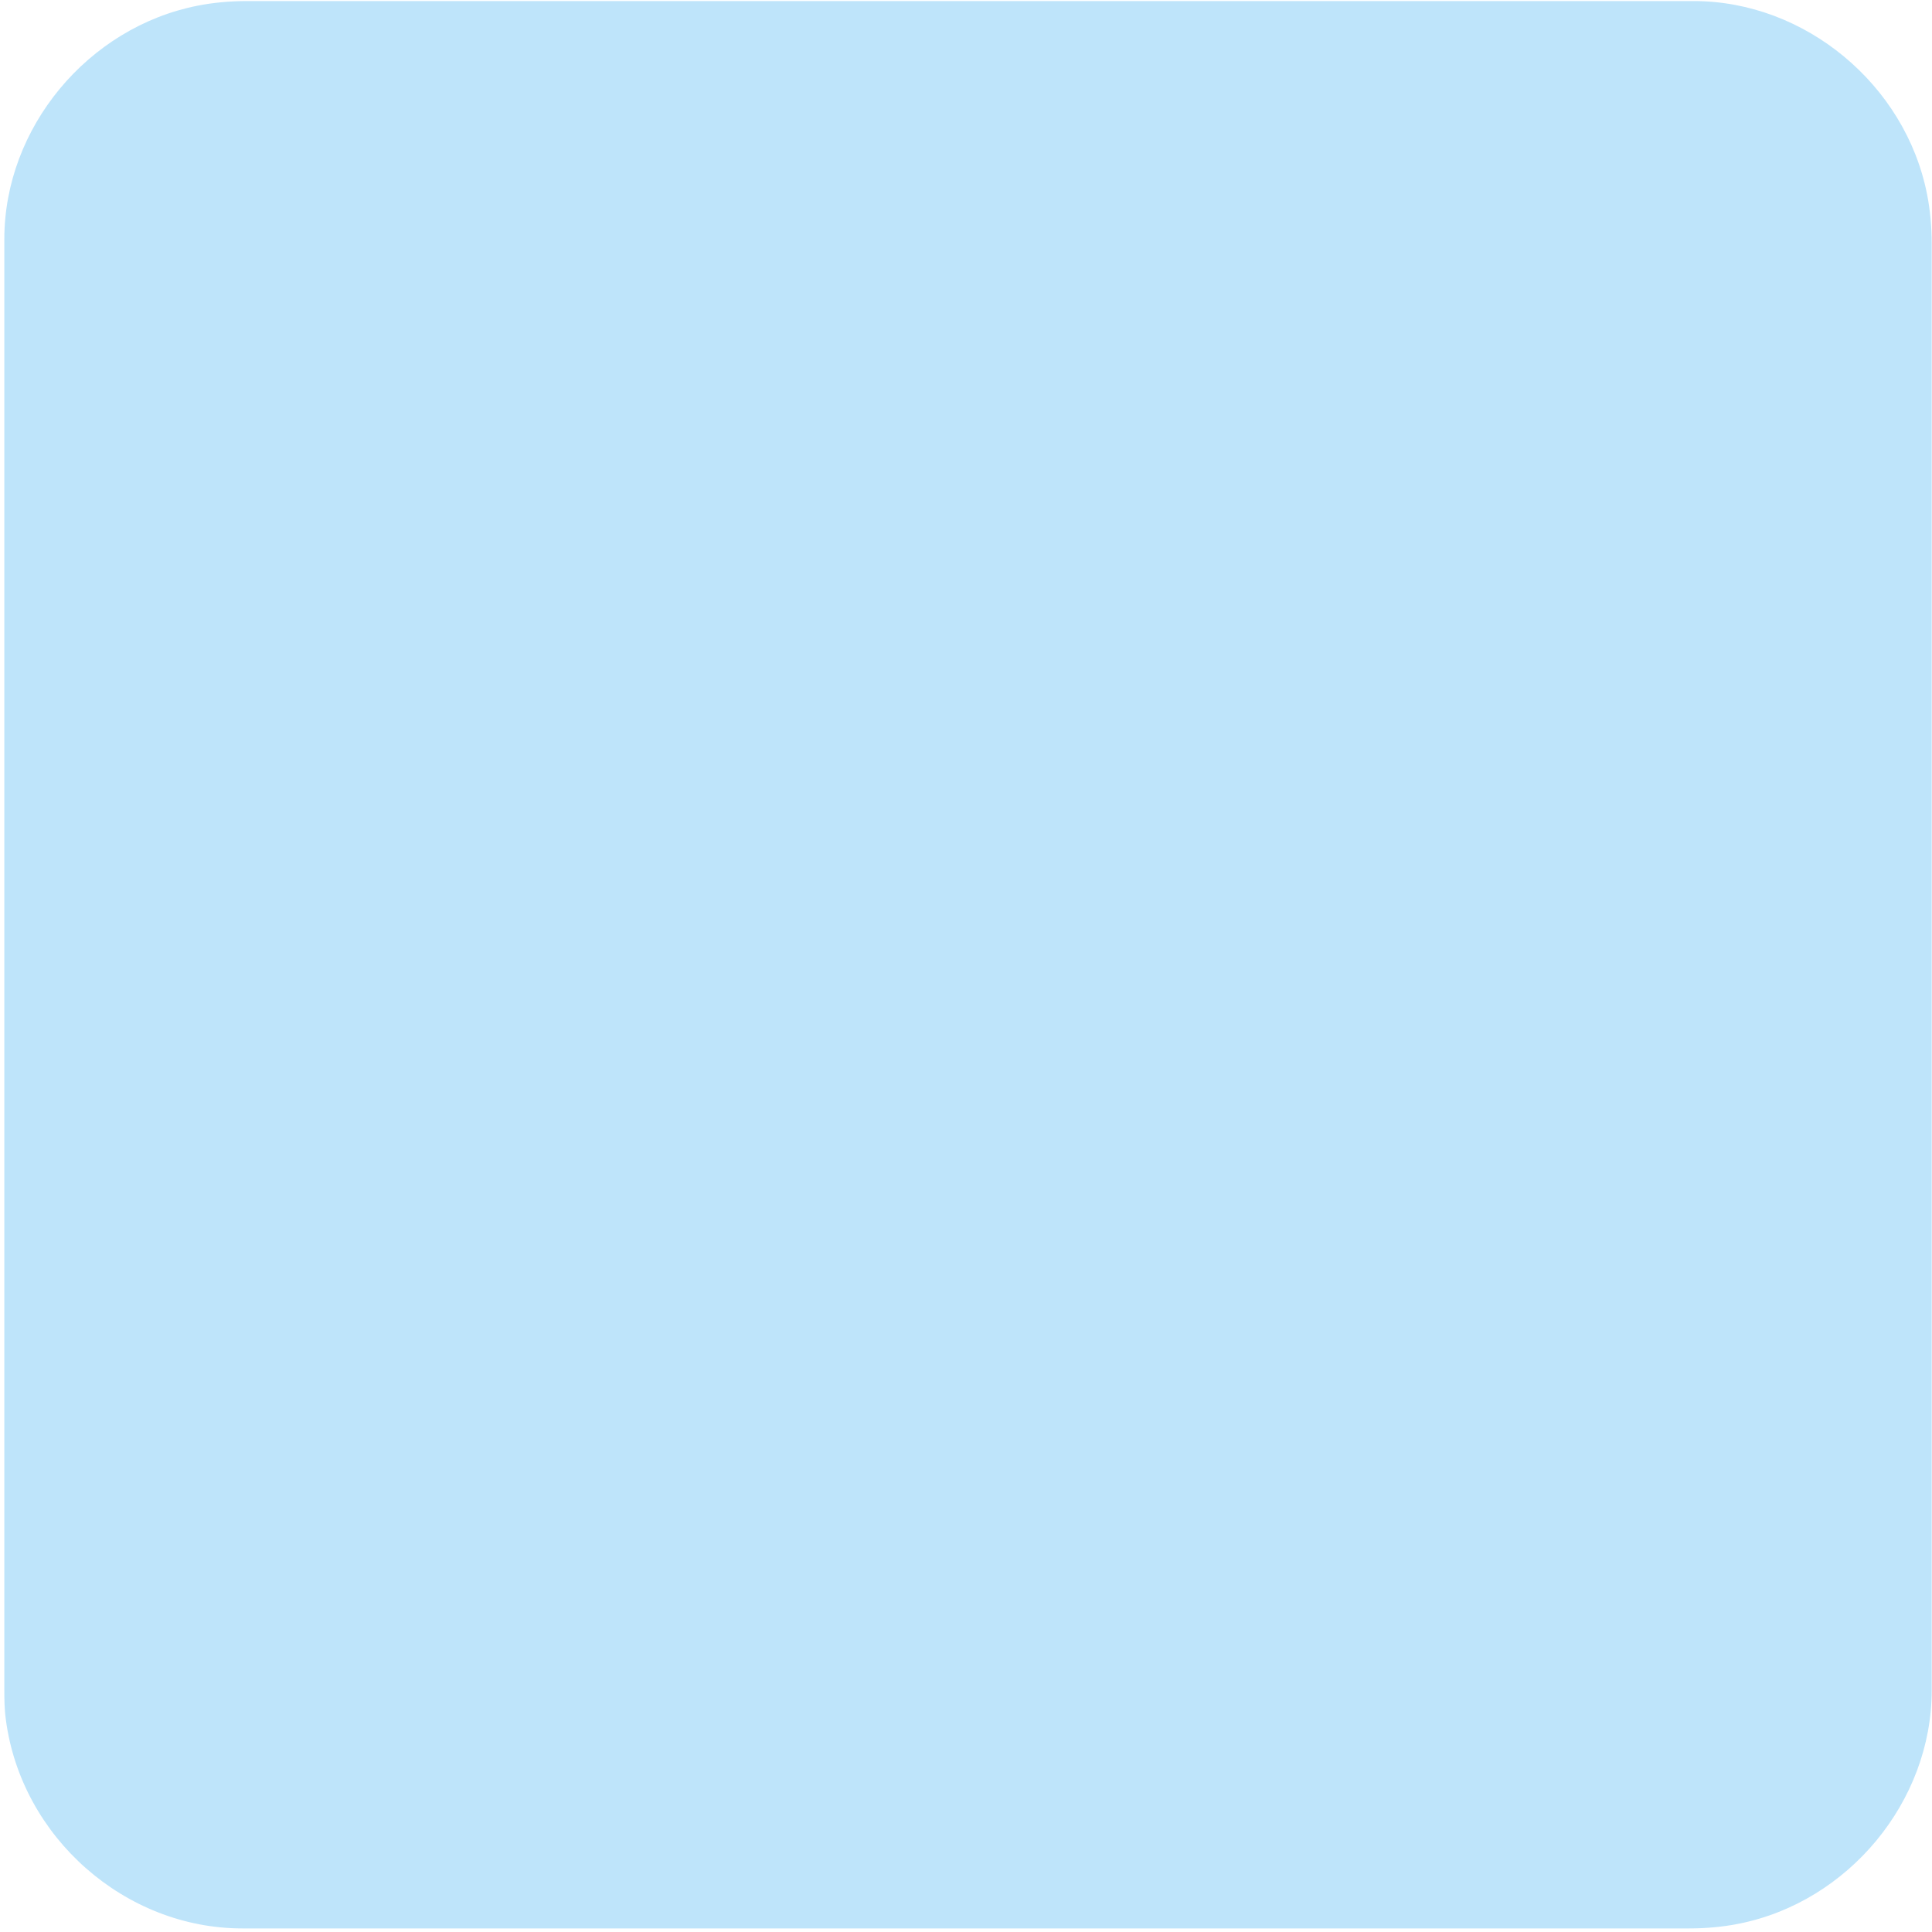
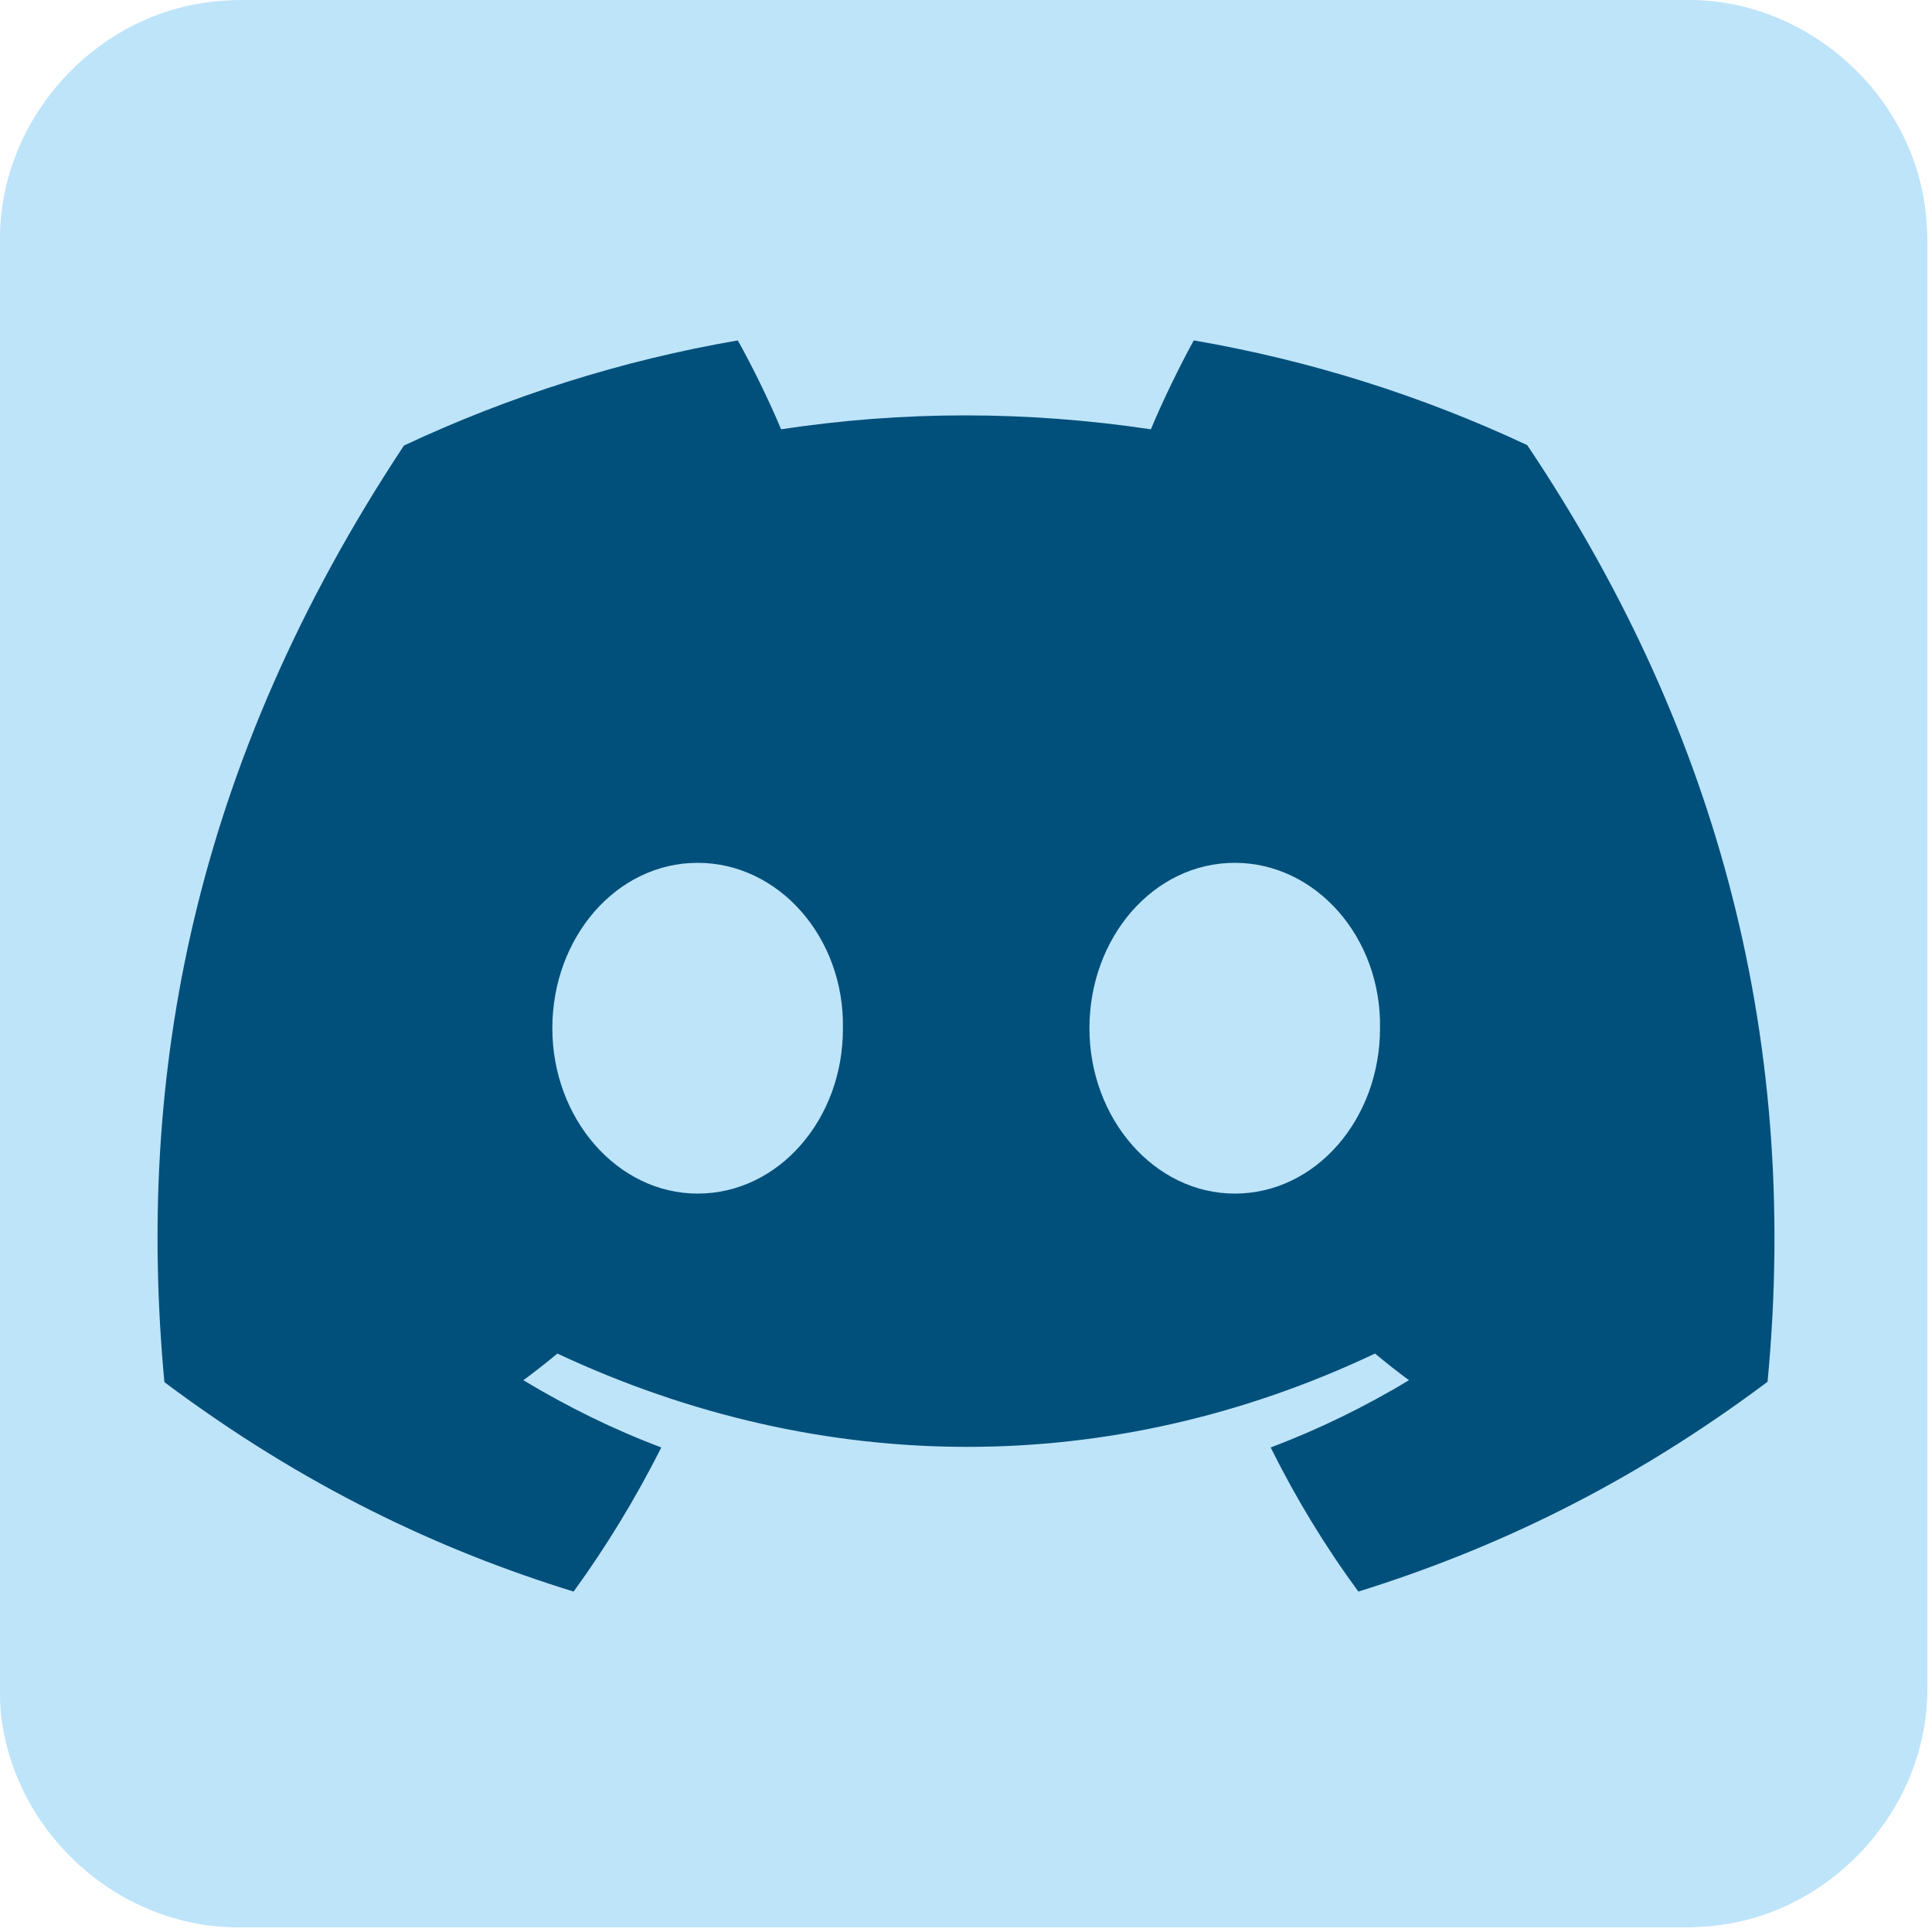
- <svg xmlns="http://www.w3.org/2000/svg" viewBox="0 0 500 500" overflow="hidden" preserveAspectRatio="xMidYMid meet" id="eaf-b2c5-0">
-   <defs>
-     <clipPath id="eaf-b2c5-1">
-       <rect x="0" y="0" width="500" height="500" />
-     </clipPath>
-     <style>
- 
- #eaf-b2c5-0 *{offset-rotate:0deg}
- 
- </style>
-   </defs>
-   <g clip-path="url('#eaf-b2c5-1')" style="isolation: isolate;">
-     <g>
-       <g transform="matrix(4 0 0 4 -827.28 -2254.526)">
-         <path fill="#bee4fa" d="m331.8 626.1c0 15.6 0 31.3 0 46.9c0 7.2 -5.4 13.7 -12.5 15.1c-1 0.2 -2.1 0.3 -3.2 0.3c-31.2 0 -62.4 0 -93.6 0c-7.6 0 -14.3 -5.9 -15.3 -13.5c-0.1 -0.7 -0.1 -1.4 -0.1 -2c0 -31.3 0 -62.5 0 -93.8c0 -7.2 5.4 -13.7 12.5 -15.1c1 -0.2 2.1 -0.3 3.2 -0.3c31.2 0 62.4 0 93.6 0c7.2 0 13.7 5.4 15.1 12.5c0.2 1 0.3 2.1 0.3 3.2c0 15.6 0 31.1 0 46.7z" />
+ <svg xmlns="http://www.w3.org/2000/svg" width="100%" height="100%" viewBox="0 0 500 500" version="1.1" xml:space="preserve" style="fill-rule:evenodd;clip-rule:evenodd;stroke-linejoin:round;stroke-miterlimit:2;">
+   <g>
+     <g transform="matrix(1,0,0,1,28.8889,289.4152)">
+       <g transform="matrix(4,0,0,4,-857.2889,-2544.215)">
+         <path d="M331.8,579.4L331.8,673C331.8,680.2 326.4,686.7 319.3,688.1C318.3,688.3 317.2,688.4 316.1,688.4L222.5,688.4C214.9,688.4 208.2,682.5 207.2,674.9C207.1,674.2 207.1,673.5 207.1,672.9L207.1,579.1C207.1,571.9 212.5,565.4 219.6,564C220.6,563.8 221.7,563.7 222.8,563.7L316.4,563.7C323.6,563.7 330.1,569.1 331.5,576.2C331.7,577.2 331.8,578.3 331.8,579.4Z" style="fill:rgb(190,228,250);fill-rule:nonzero;" />
      </g>
-       <g transform="translate(-0.4542 -416.052)">
-         <path fill="#01507b" d="m395.7 117.1c-27.1 -12.7 -56 -21.9 -86.3 -27.1c-3.7 6.7 -8.1 15.8 -11.1 23c-32.2 -4.8 -64.1 -4.8 -95.7 0c-3 -7.2 -7.4 -16.2 -11.2 -23c-30.3 5.2 -59.3 14.5 -86.4 27.2c-54.6 82.5 -69.4 163 -62 242.4c36.2 27.1 71.3 43.5 105.9 54.2c8.5 -11.7 16.1 -24.2 22.7 -37.3c-12.5 -4.7 -24.4 -10.6 -35.7 -17.4c3 -2.2 5.9 -4.5 8.8 -6.9c68.8 32.2 143.6 32.2 211.6 0c2.9 2.4 5.8 4.7 8.8 6.9c-11.3 6.8 -23.3 12.7 -35.8 17.4c6.5 13.1 14.1 25.6 22.7 37.3c34.6 -10.8 69.7 -27.2 105.9 -54.3c8.7 -91.9 -14.8 -171.7 -62.2 -242.4z" />
+       <g transform="matrix(1,0,0,1,-29.34306,-291.3152)">
+         <path d="M395.7,117.1C368.6,104.4 339.7,95.2 309.4,90C305.7,96.7 301.3,105.8 298.3,113C266.1,108.2 234.2,108.2 202.6,113C199.6,105.8 195.2,96.8 191.4,90C161.1,95.2 132.1,104.5 105,117.2C50.4,199.7 35.6,280.2 43,359.6C79.2,386.7 114.3,403.1 148.9,413.8C157.4,402.1 165,389.6 171.6,376.5C159.1,371.8 147.2,365.9 135.9,359.1C138.9,356.9 141.8,354.6 144.7,352.2C213.5,384.4 288.3,384.4 356.3,352.2C359.2,354.6 362.1,356.9 365.1,359.1C353.8,365.9 341.8,371.8 329.3,376.5C335.8,389.6 343.4,402.1 352,413.8C386.6,403 421.7,386.6 457.9,359.5C466.6,267.6 443.1,187.8 395.7,117.1Z" style="fill:rgb(1,80,123);fill-rule:nonzero;" />
        <g>
-           <path fill="#bee4fa" d="m181 310.8c-20.7 0 -37.6 -19.3 -37.6 -42.8c0 -23.5 16.6 -42.8 37.6 -42.8c21 0 38 19.3 37.6 42.8c0.1 23.5 -16.6 42.8 -37.6 42.8z" />
-           <path fill="#bee4fa" d="m320 310.8c-20.7 0 -37.6 -19.3 -37.6 -42.8c0 -23.5 16.6 -42.8 37.6 -42.8c21 0 38 19.3 37.6 42.8c0 23.5 -16.6 42.8 -37.6 42.8z" />
+           <path d="M181,310.8C160.3,310.8 143.4,291.5 143.4,268C143.4,244.5 160,225.2 181,225.2C202,225.2 219,244.5 218.6,268C218.7,291.5 202,310.8 181,310.8Z" style="fill:rgb(190,228,250);fill-rule:nonzero;" />
+           <path d="M320,310.8C299.3,310.8 282.4,291.5 282.4,268C282.4,244.5 299,225.2 320,225.2C341,225.2 358,244.5 357.6,268C357.6,291.5 341,310.8 320,310.8Z" style="fill:rgb(190,228,250);fill-rule:nonzero;" />
        </g>
      </g>
    </g>
  </g>
</svg>
